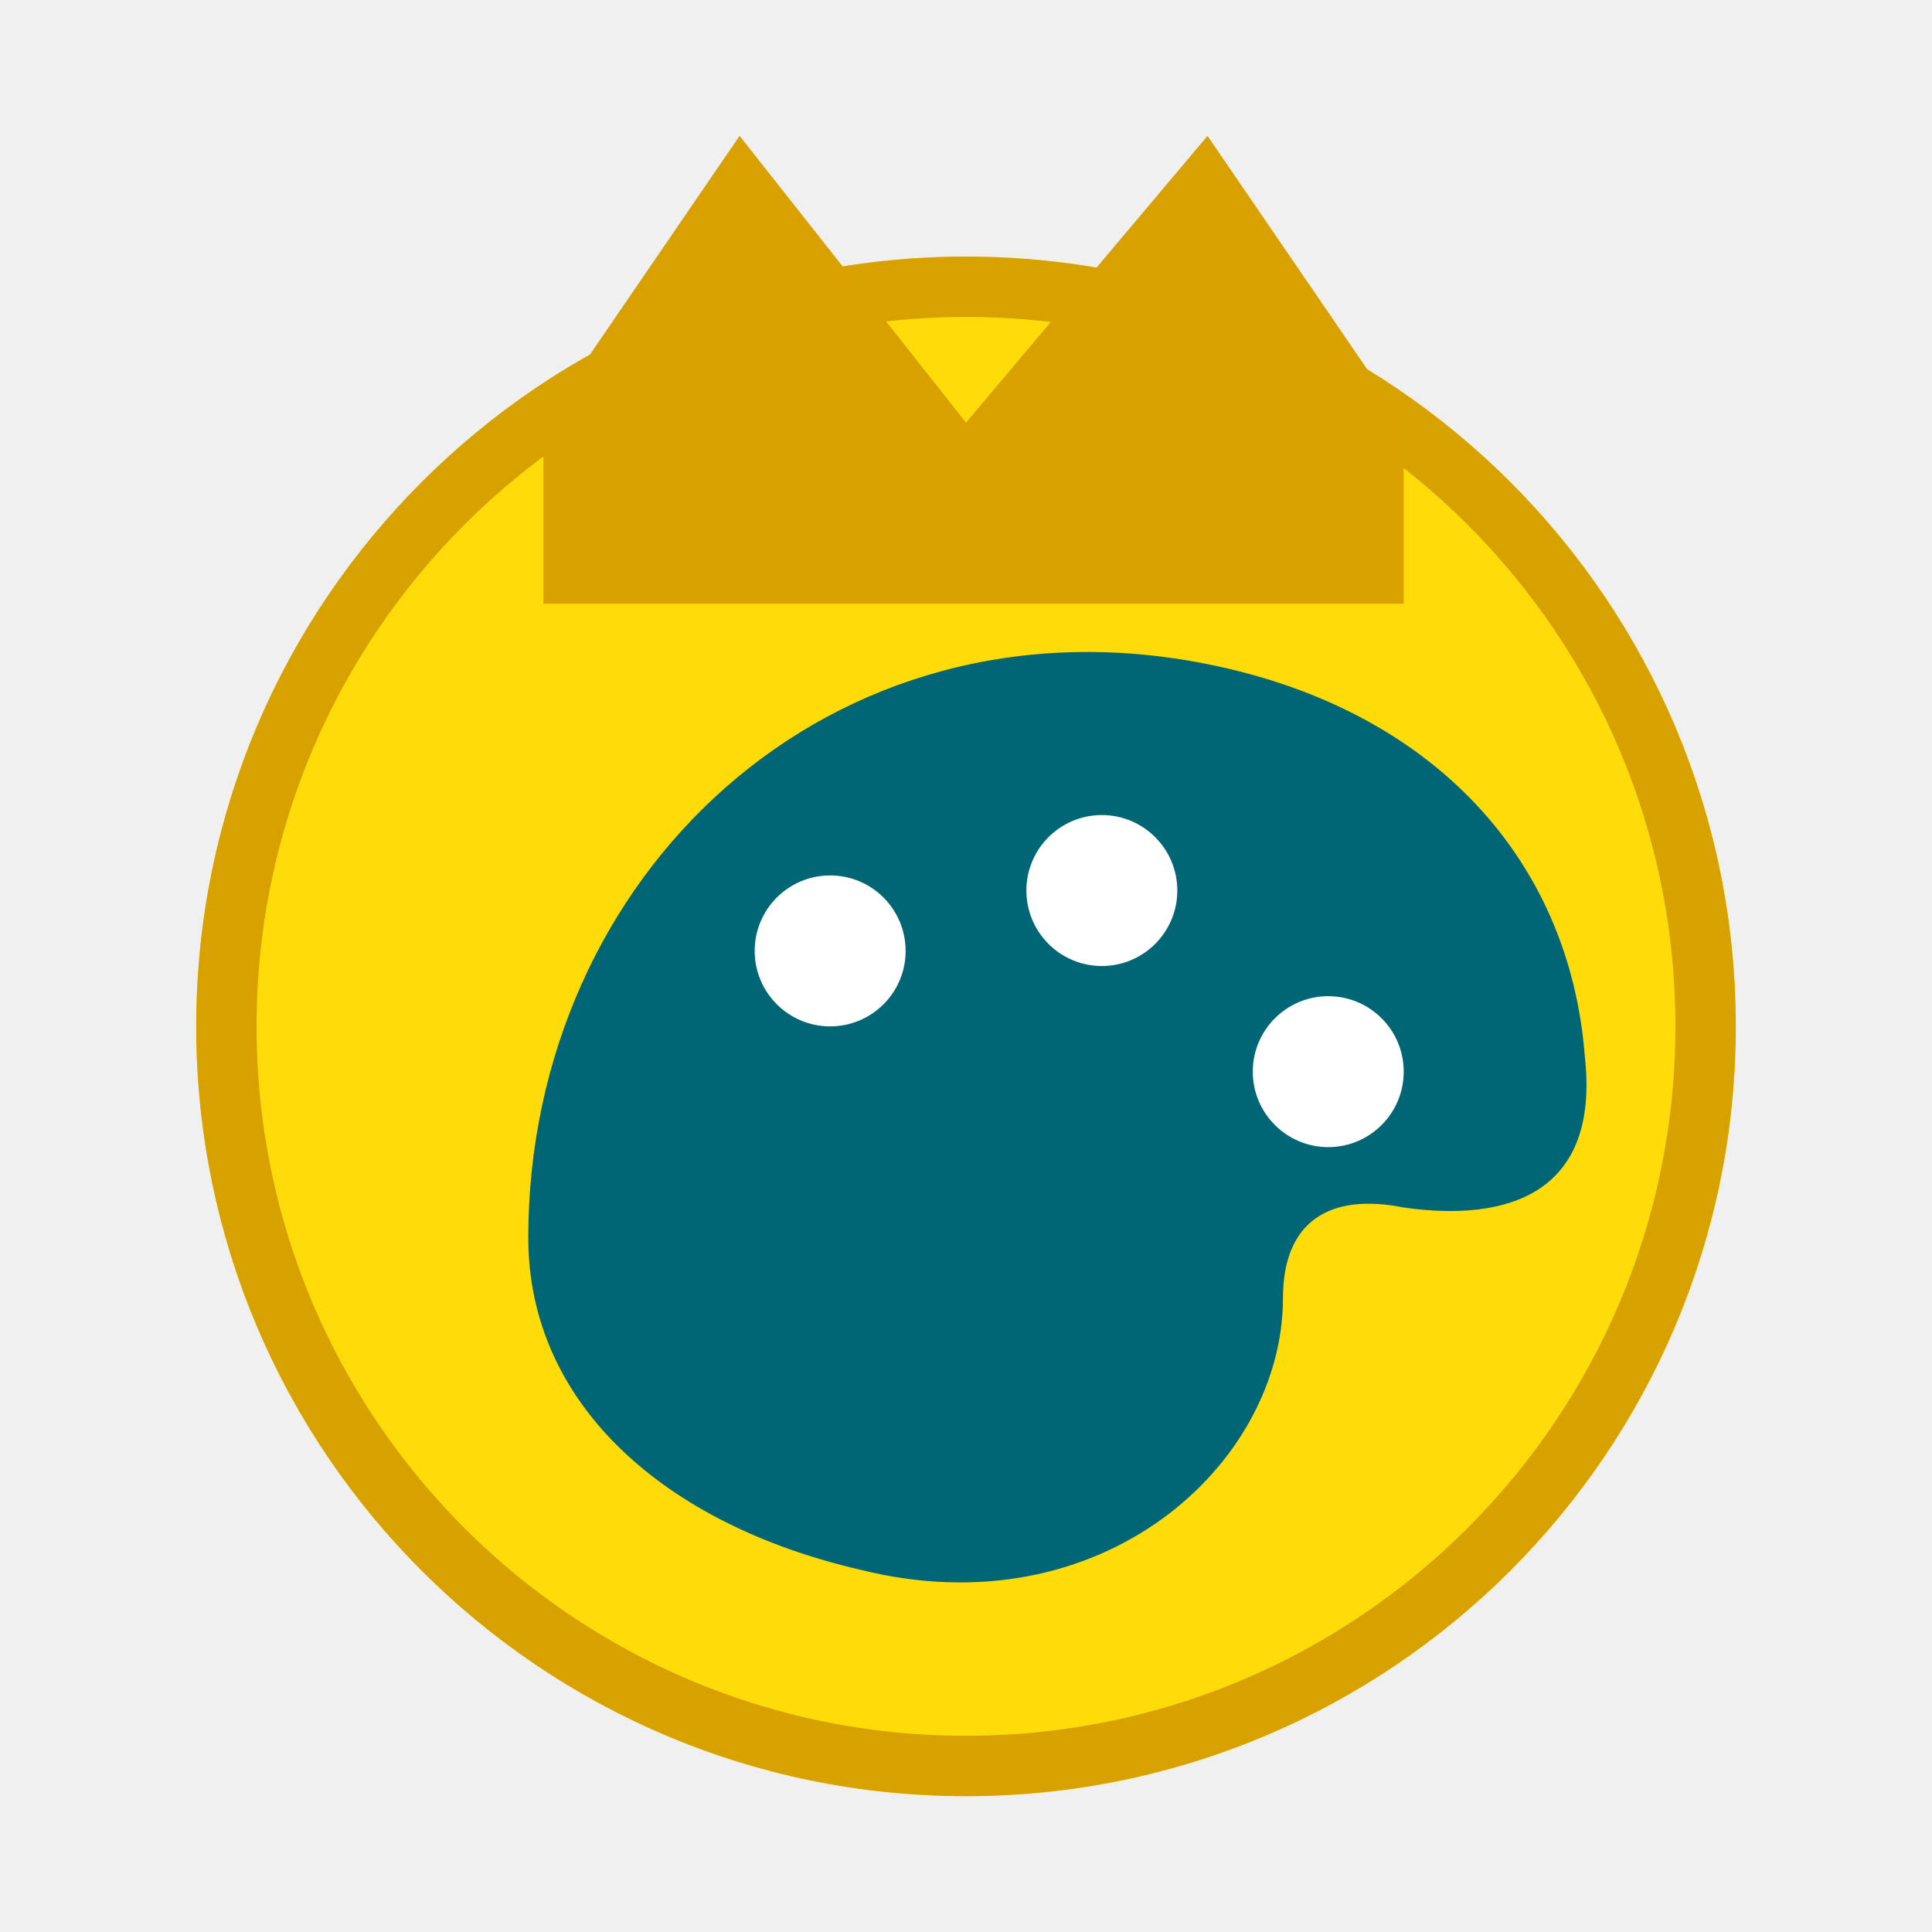
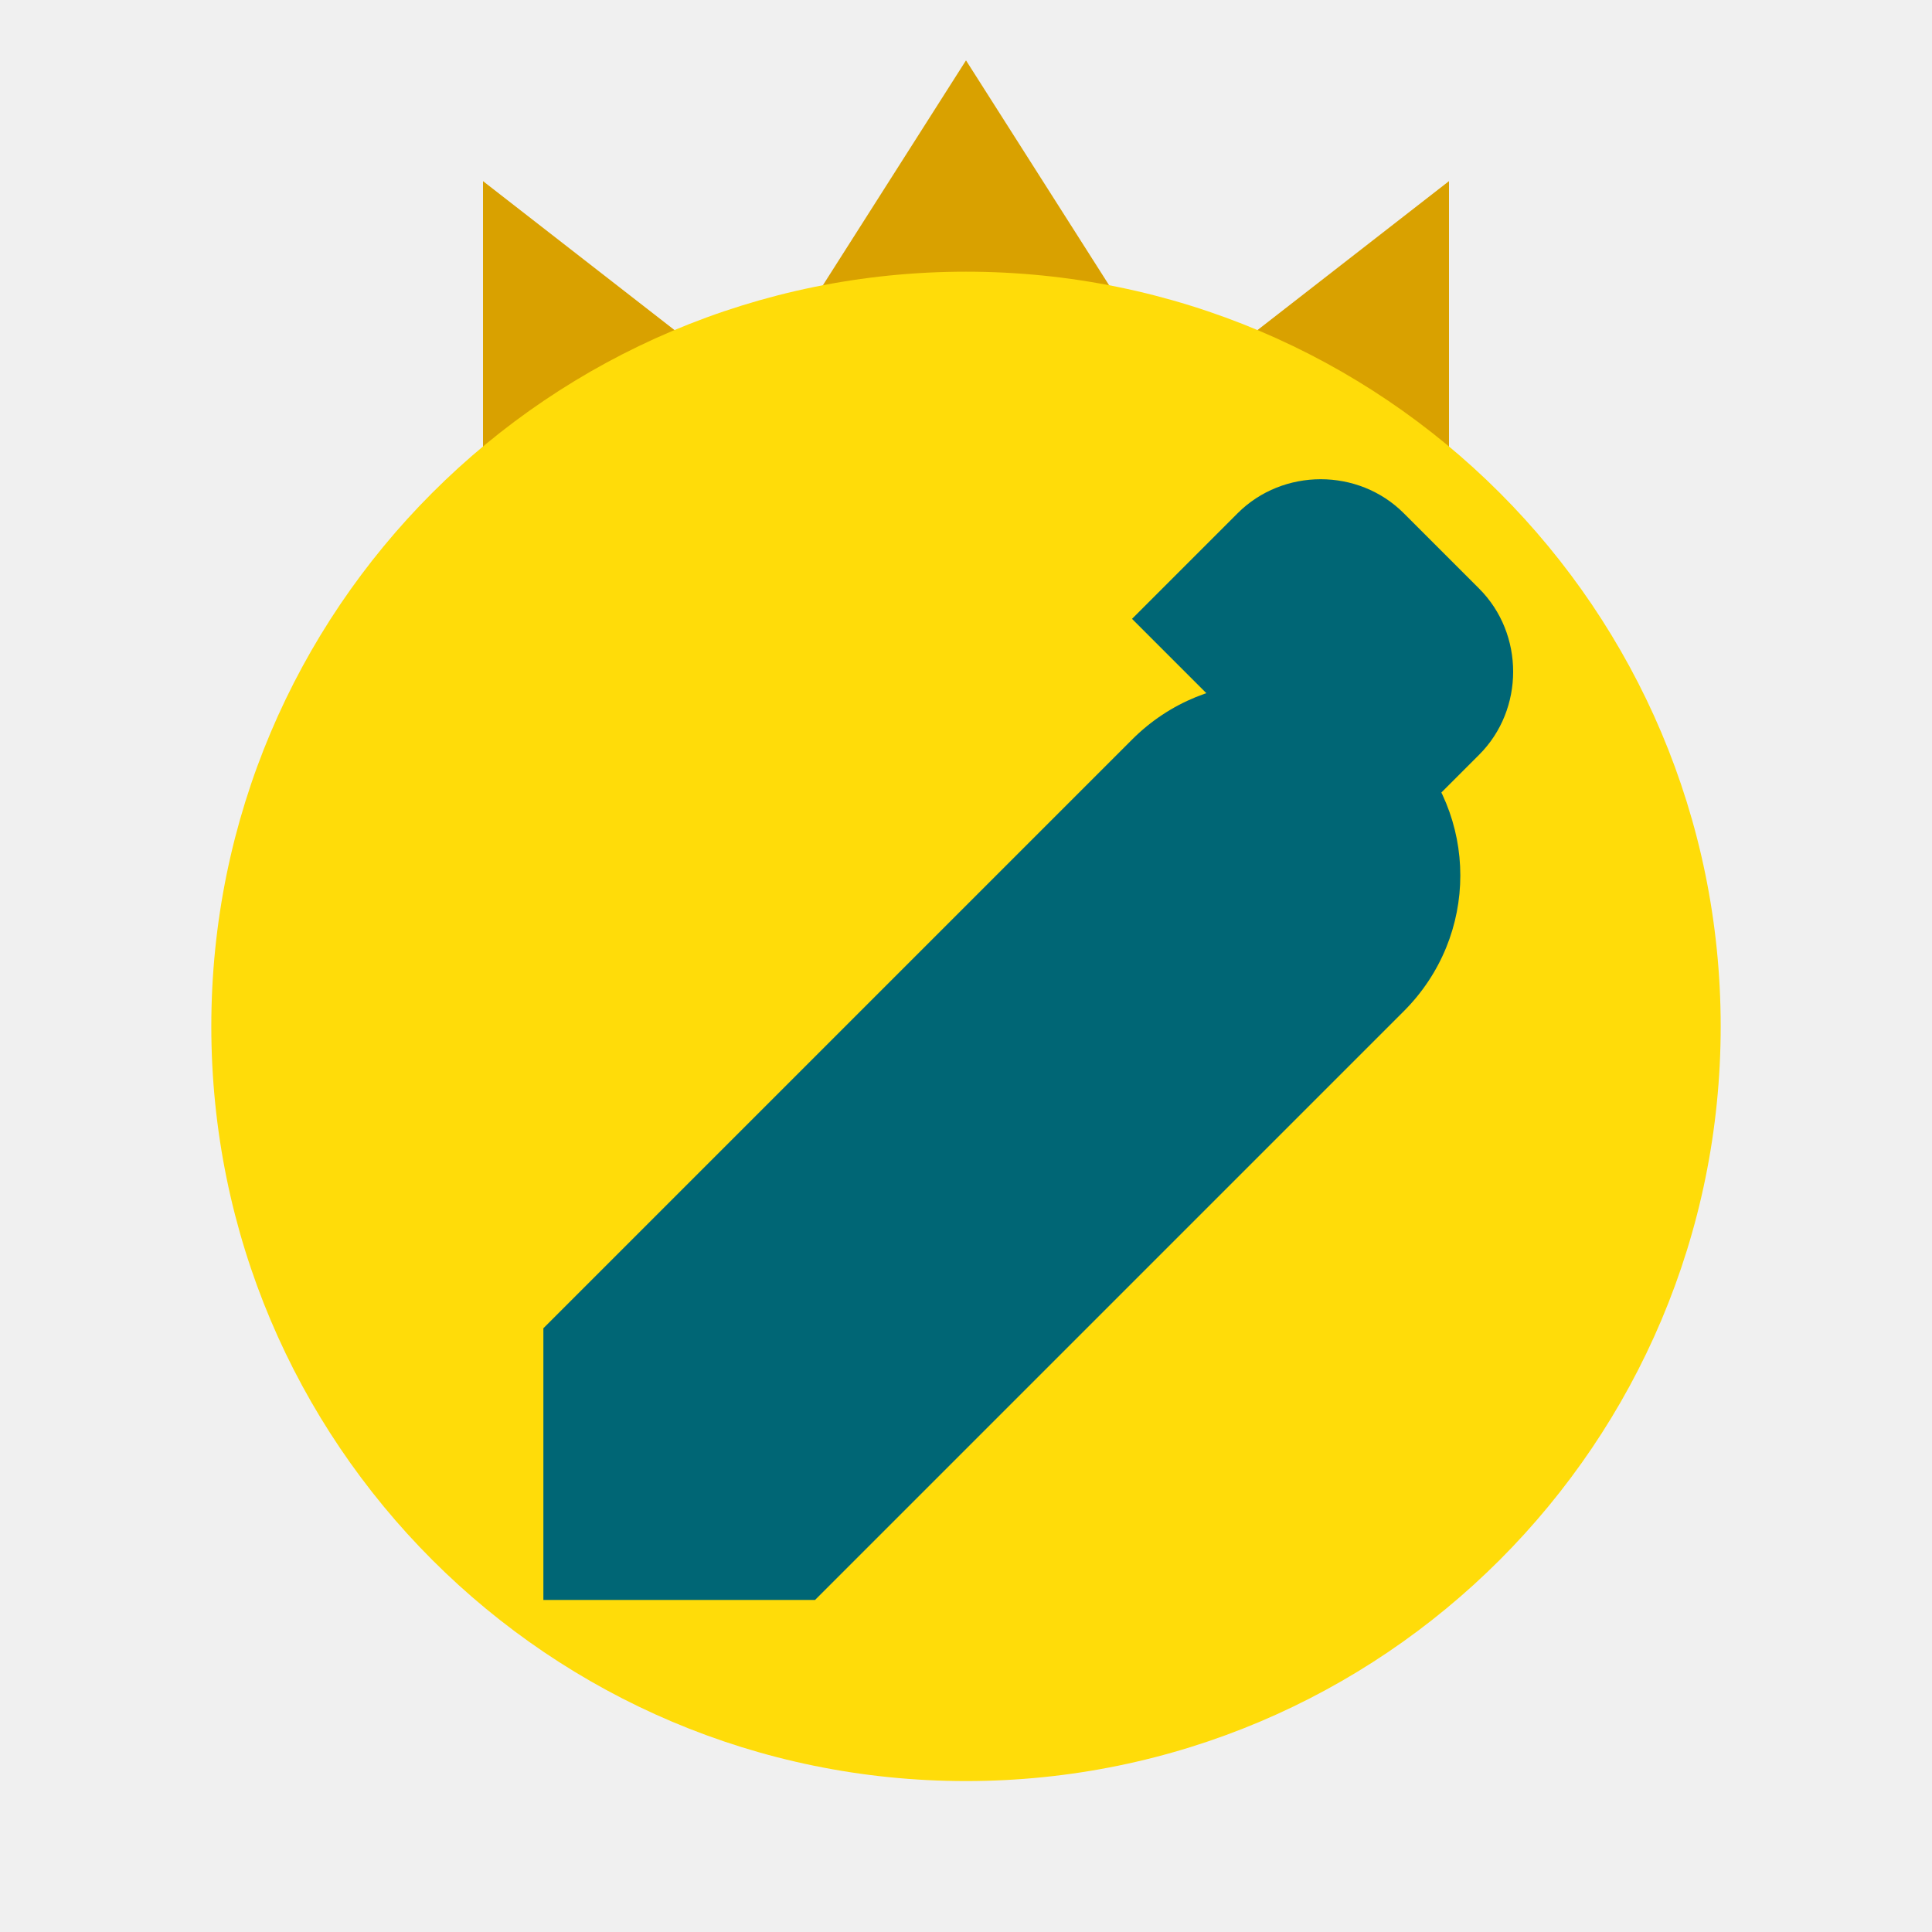
<svg xmlns="http://www.w3.org/2000/svg" viewBox="0 0 128 128">
  <style>svg{color:#006675}</style>
-   <circle cx="64" cy="68" r="51" fill="#ffdc09" />
-   <circle cx="64" cy="68" r="49" fill="none" stroke="#d7a200" stroke-width="4" />
-   <path d="M36 28 49 9l15 19L80 9l13 19v12H36z" fill="#d9a100" />
+   <path d="M32 31V12l18 14L64 4l14 22 18-14v19z" fill="#d9a100" />
+   <circle cx="64" cy="68" r="50" fill="#ffdc09" />
  <g transform="translate(0 4)">
    <g fill="currentColor">
-       <path d="M35 78c0-24 20-43 45-38 15 3 24 13 25 26 1 9-5 11-12 10-5-1-8 1-8 6 0 11-12 22-28 18-13-3-22-11-22-22z" />
-       <circle cx="55" cy="59" r="5" fill="#fff" />
-       <circle cx="73" cy="55" r="5" fill="#fff" />
-       <circle cx="88" cy="67" r="5" fill="#fff" />
+       <path d="M36 84l39-39c5-5 13-5 18 0s5 13 0 18L54 102H36z" />
+       <path d="M75 37l7-7c3-3 8-3 11 0l5 5c3 3 3 8 0 11l-7 7z" />
    </g>
  </g>
</svg>
